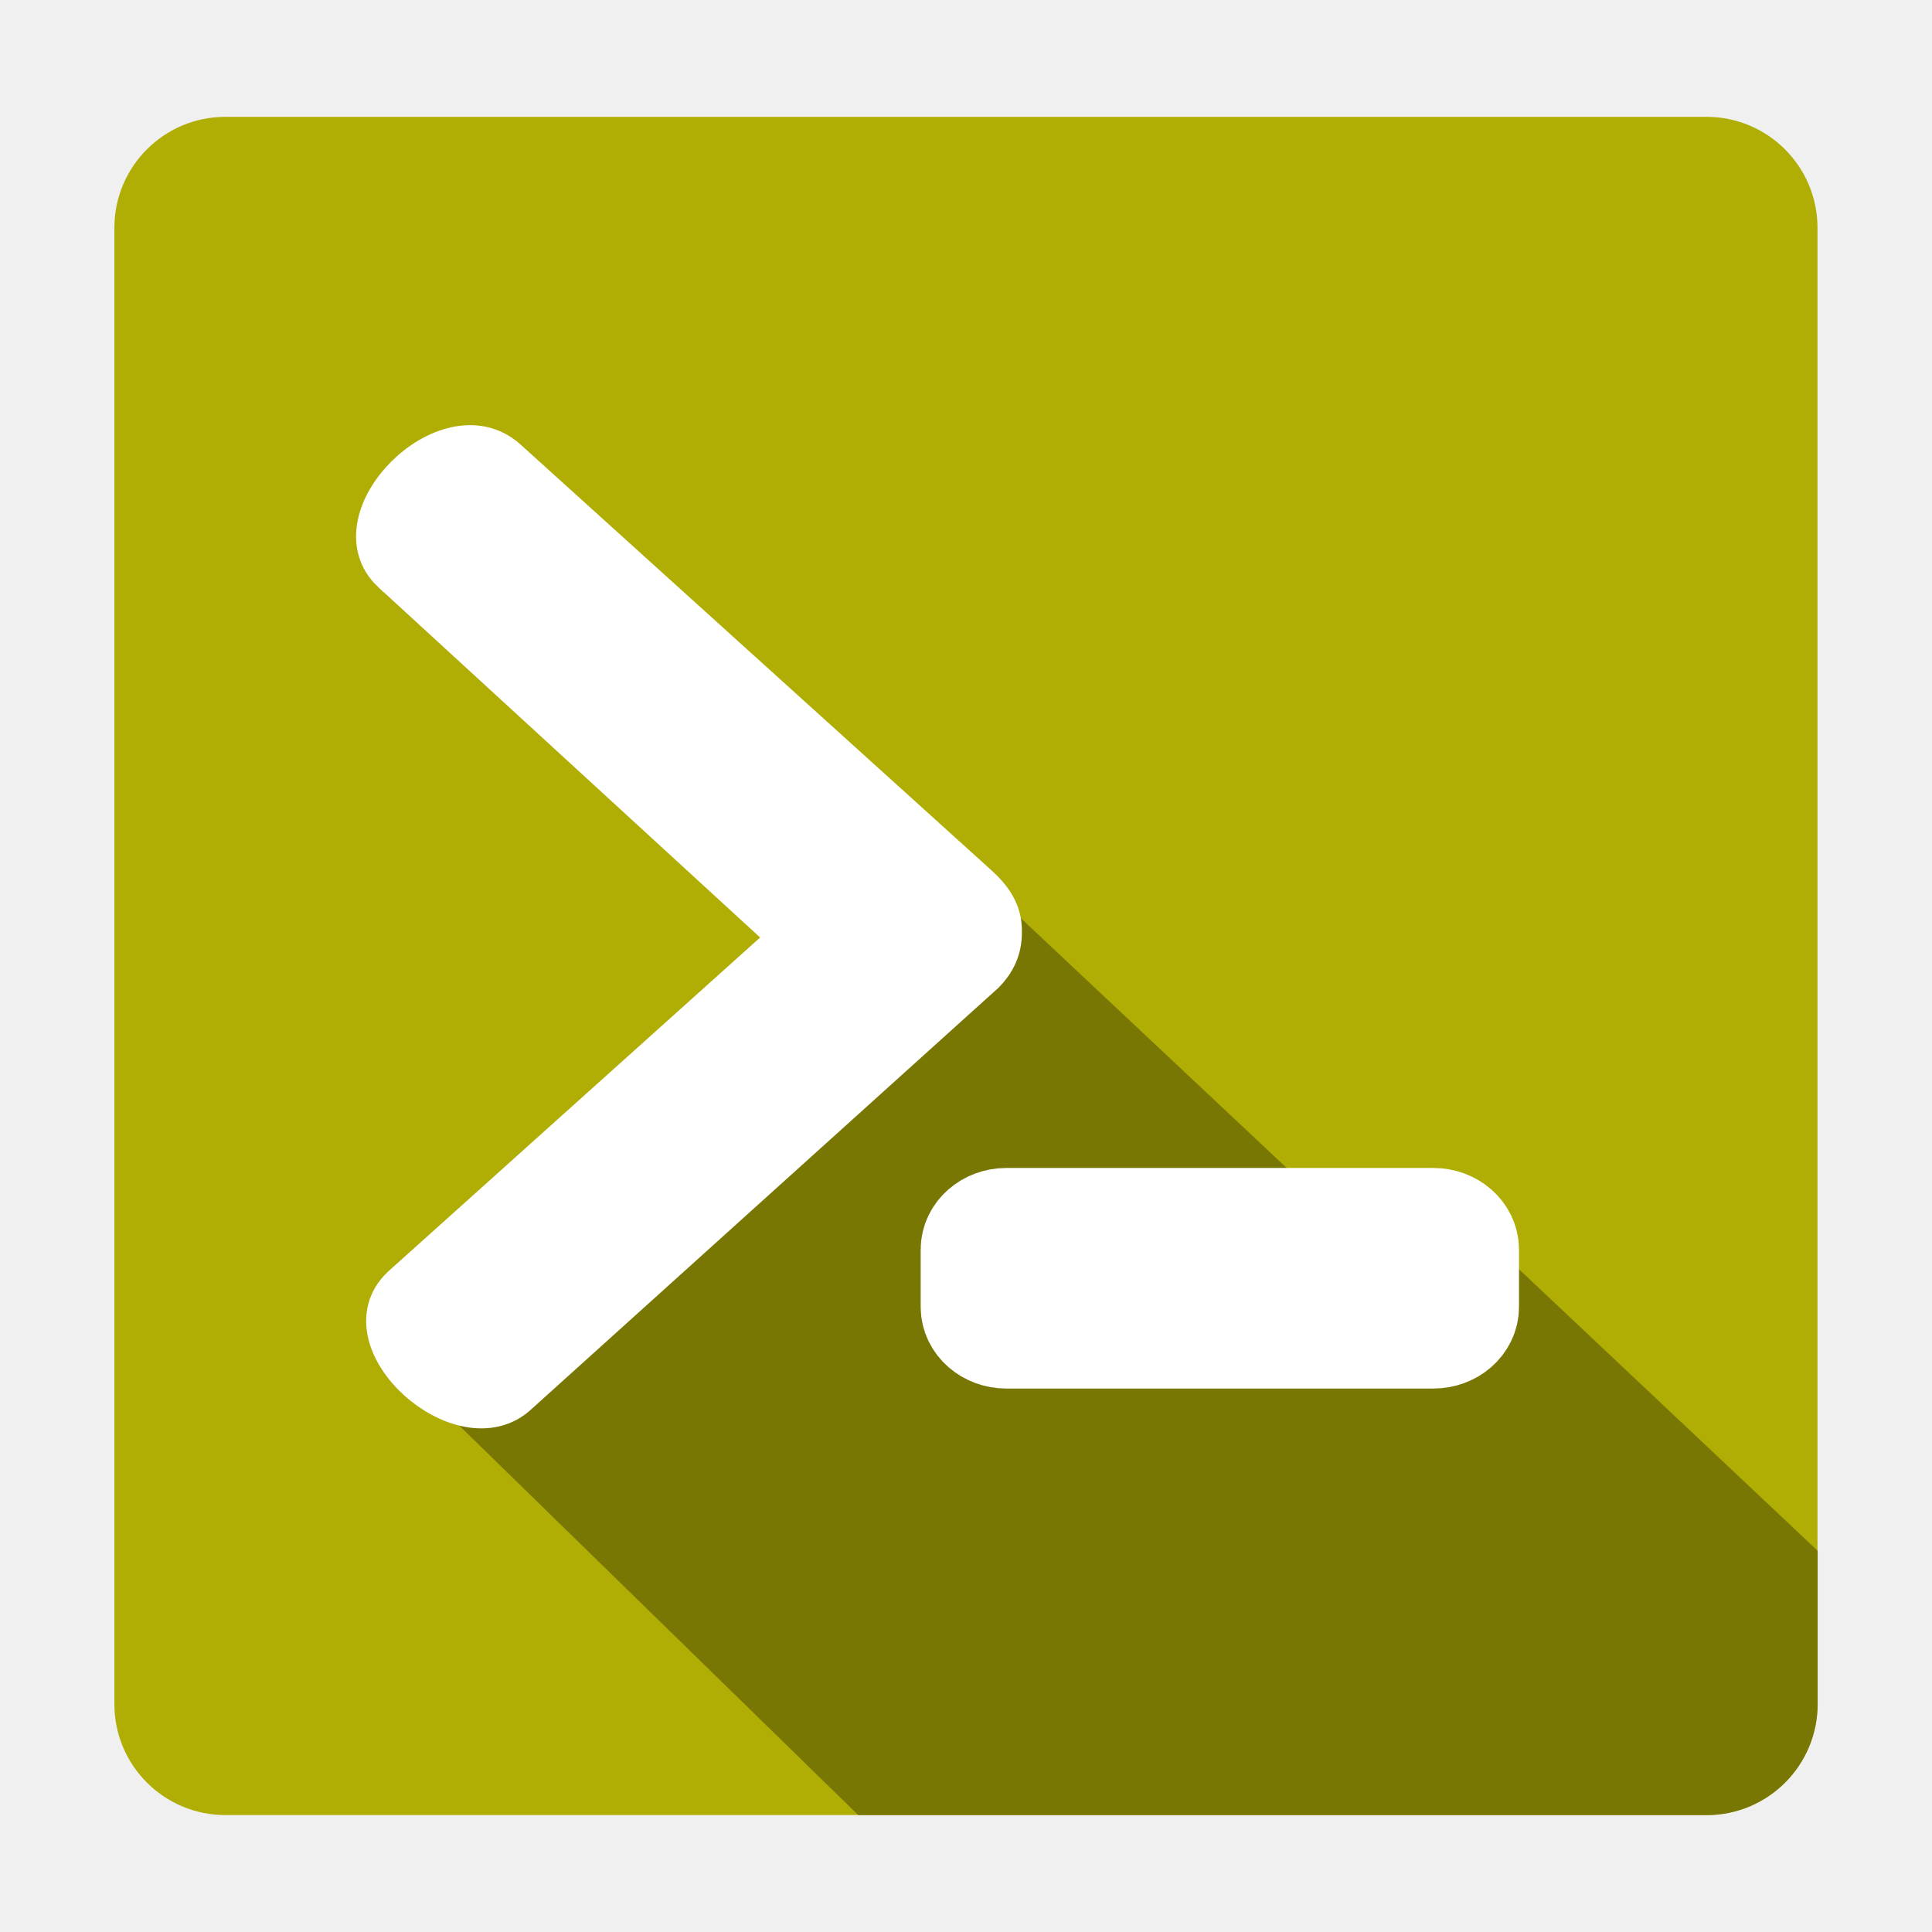
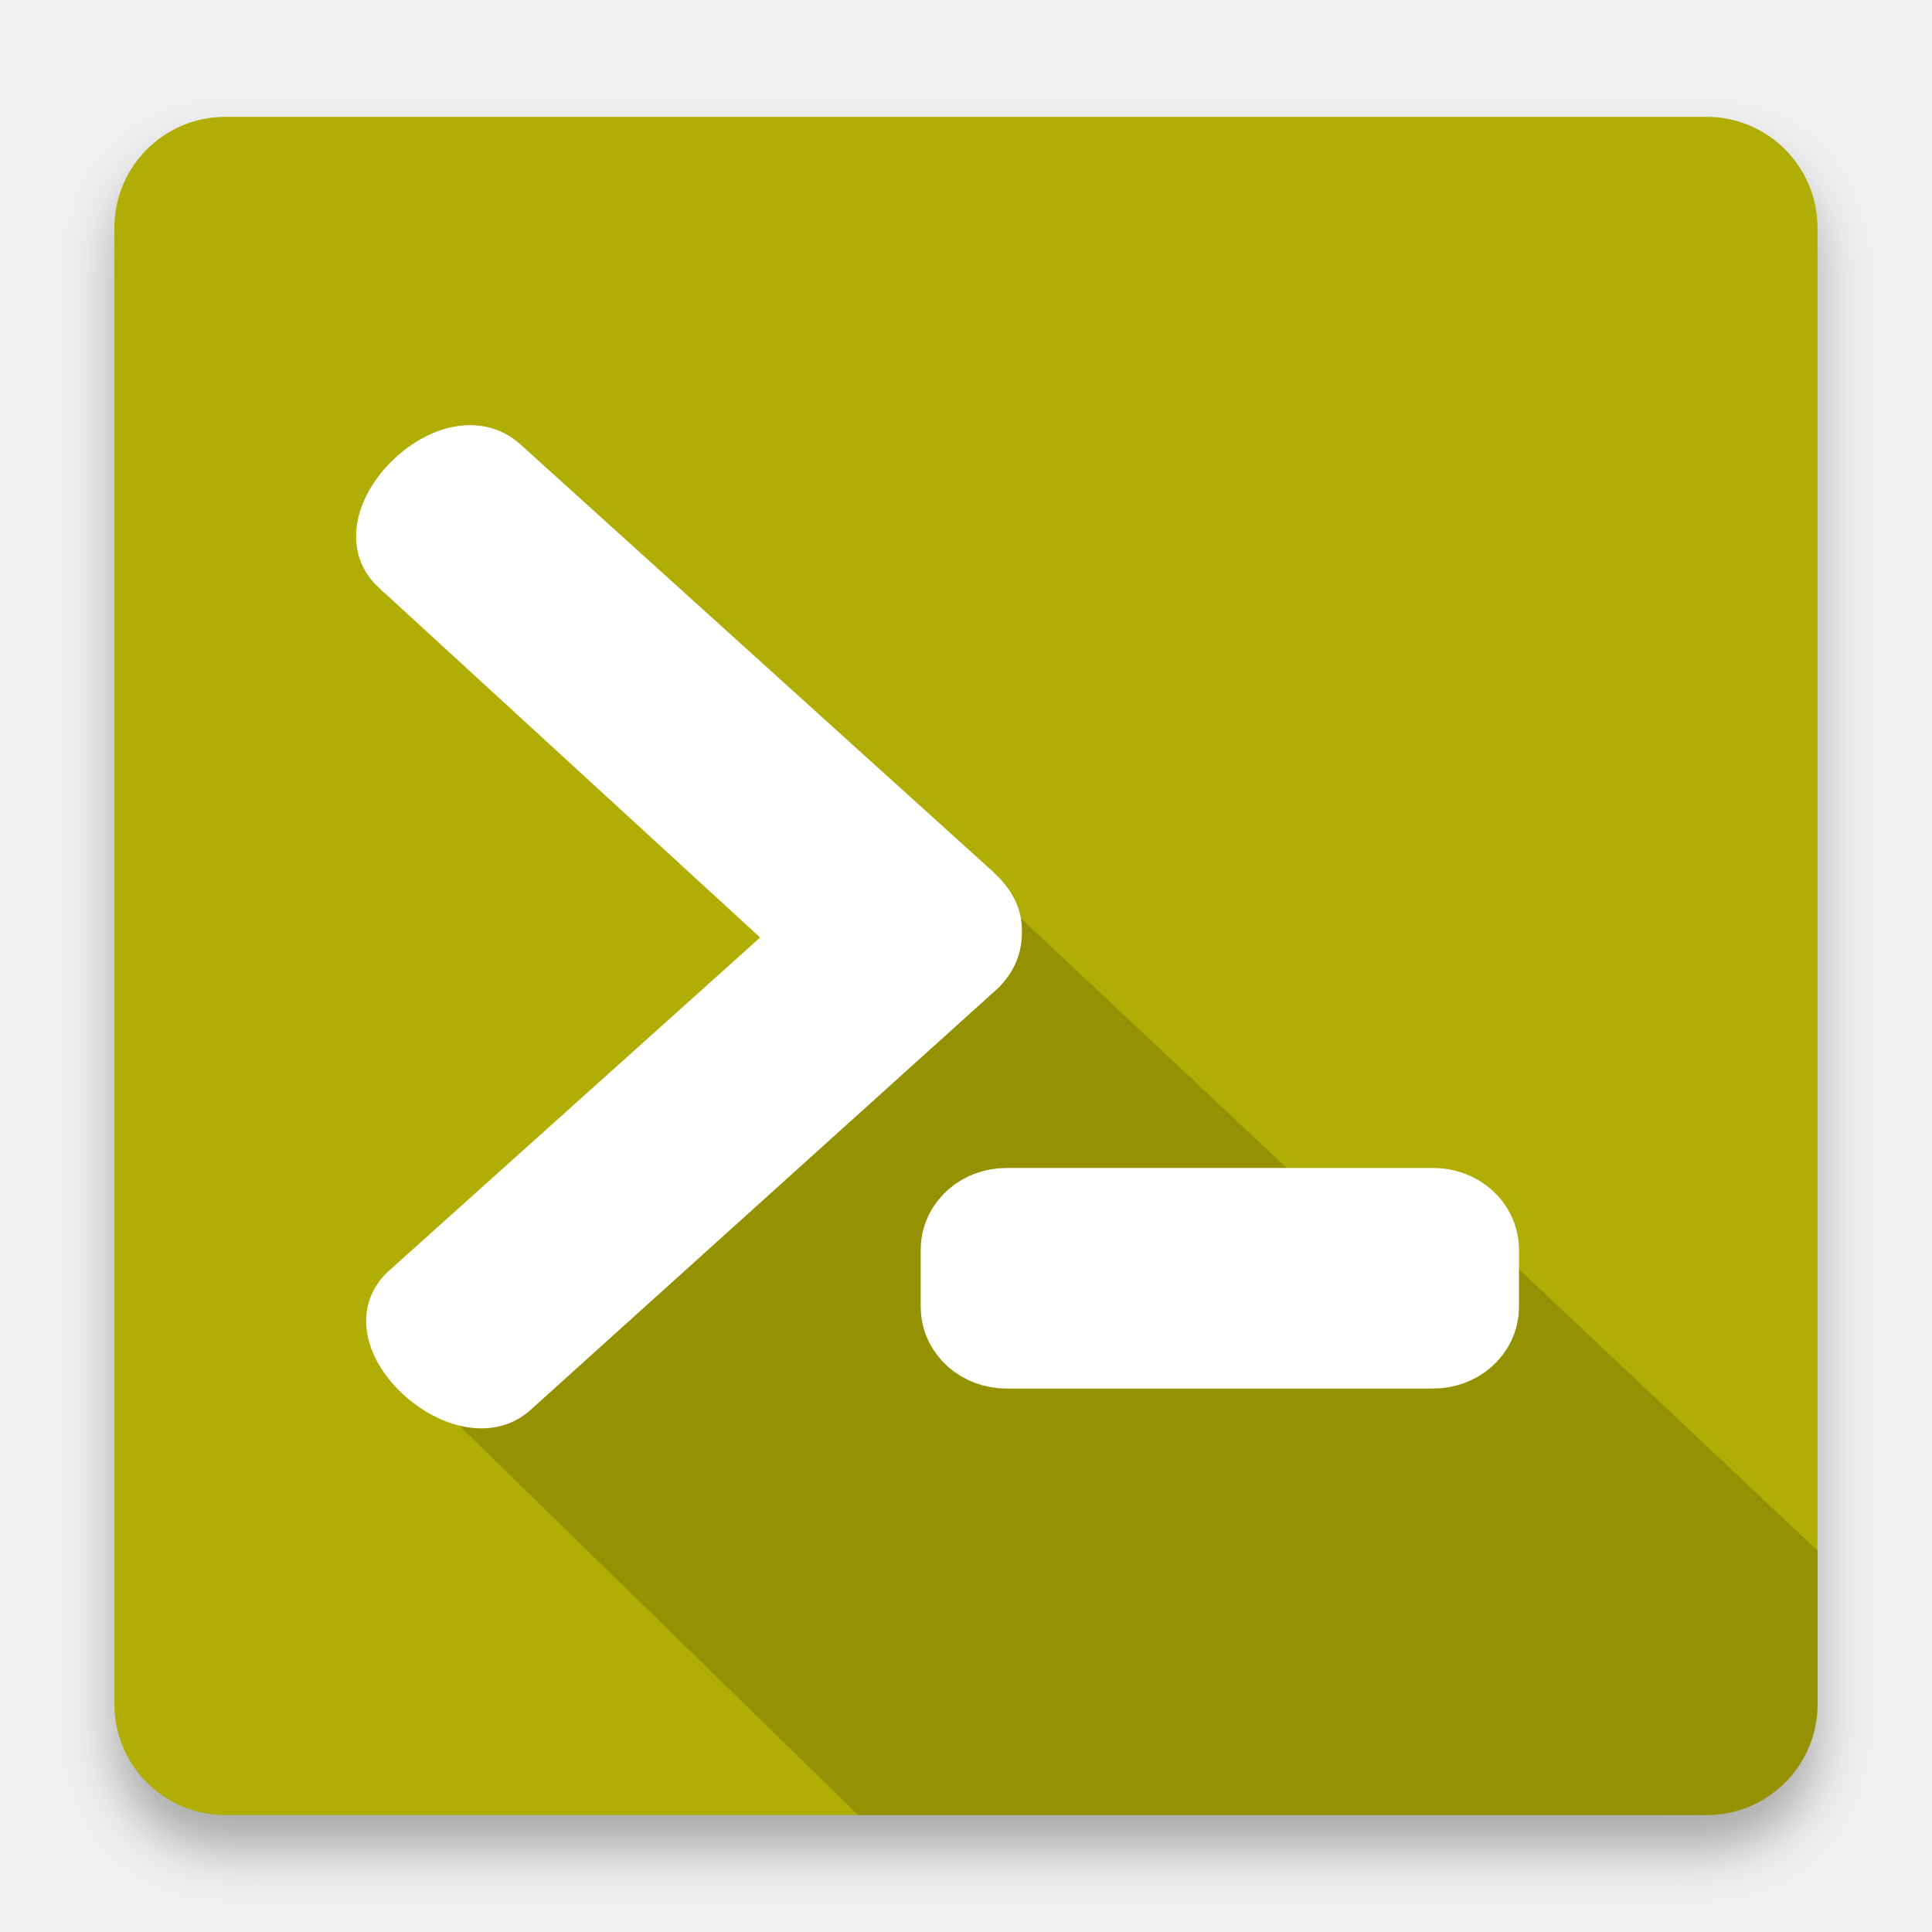
<svg xmlns="http://www.w3.org/2000/svg" id="svg2" version="1.1" width="48" height="48">
-   <defs id="defs6" />
+   <defs id="defs6">
+     <filter style="color-interpolation-filters:sRGB" id="filter4154" x="-0.036" width="1.072" y="-0.036" height="1.072">
+       <feGaussianBlur stdDeviation="0.634" id="feGaussianBlur4156" />
+     </filter>
+   </defs>
+   <rect ry="2.757" y="3.742" x="2.842" height="42.192" width="42.313" id="rect4136" style="fill:#000000;fill-opacity:0.294;stroke:none;filter:url(#filter4154)" />
  <rect style="fill:#b0ad05;fill-opacity:1;stroke:none" id="rect2987" width="42.313" height="42.192" x="2.842" y="2.903" ry="2.757" />
-   <path style="fill:#797703;fill-opacity:1;stroke:none;stroke-width:1px;stroke-linecap:butt;stroke-linejoin:miter;stroke-opacity:1" d="m 24.545,22.046 -2.74,1.067 -11.912,10.824 11.431,11.159 21.074,0 c 1.527,0 2.761,-1.234 2.761,-2.761 l 0,-3.807 -8.733,-8.231 -2.06,0.973 -9.82,-9.224 z" id="path3761" />
+   <path style="fill:#797703;fill-opacity:0.5;stroke:none;stroke-width:1px;stroke-linecap:butt;stroke-linejoin:miter;stroke-opacity:1" d="m 24.545,22.046 -2.74,1.067 -11.912,10.824 11.431,11.159 21.074,0 c 1.527,0 2.761,-1.234 2.761,-2.761 l 0,-3.807 -8.733,-8.231 -2.06,0.973 -9.82,-9.224 z" id="path3761" />
  <path style="fill:#ffffff;stroke:#ffffff;stroke-width:1px;stroke-linecap:butt;stroke-linejoin:miter;stroke-opacity:1" d="m 9.725,14.209 9.904,9.087 -9.651,8.666 c -1.43,1.35 1.524,3.984 2.901,2.667 l 11.59,-10.457 c 0.243,-0.251 0.429,-0.579 0.419,-1.029 0.011,-0.474 -0.235,-0.819 -0.562,-1.123 L 12.589,11.407 c -1.481,-1.315 -4.252,1.471 -2.865,2.802 z" id="path3757" />
  <rect style="fill:#ffffff;fill-opacity:1;stroke:#ffffff;stroke-width:2.7;stroke-linecap:square;stroke-linejoin:miter;stroke-miterlimit:4;stroke-dasharray:none;stroke-opacity:1" id="rect3759" width="12.165" height="2.78" x="24.224" y="30.368" ry="0.679" rx="0.778" />
</svg>
